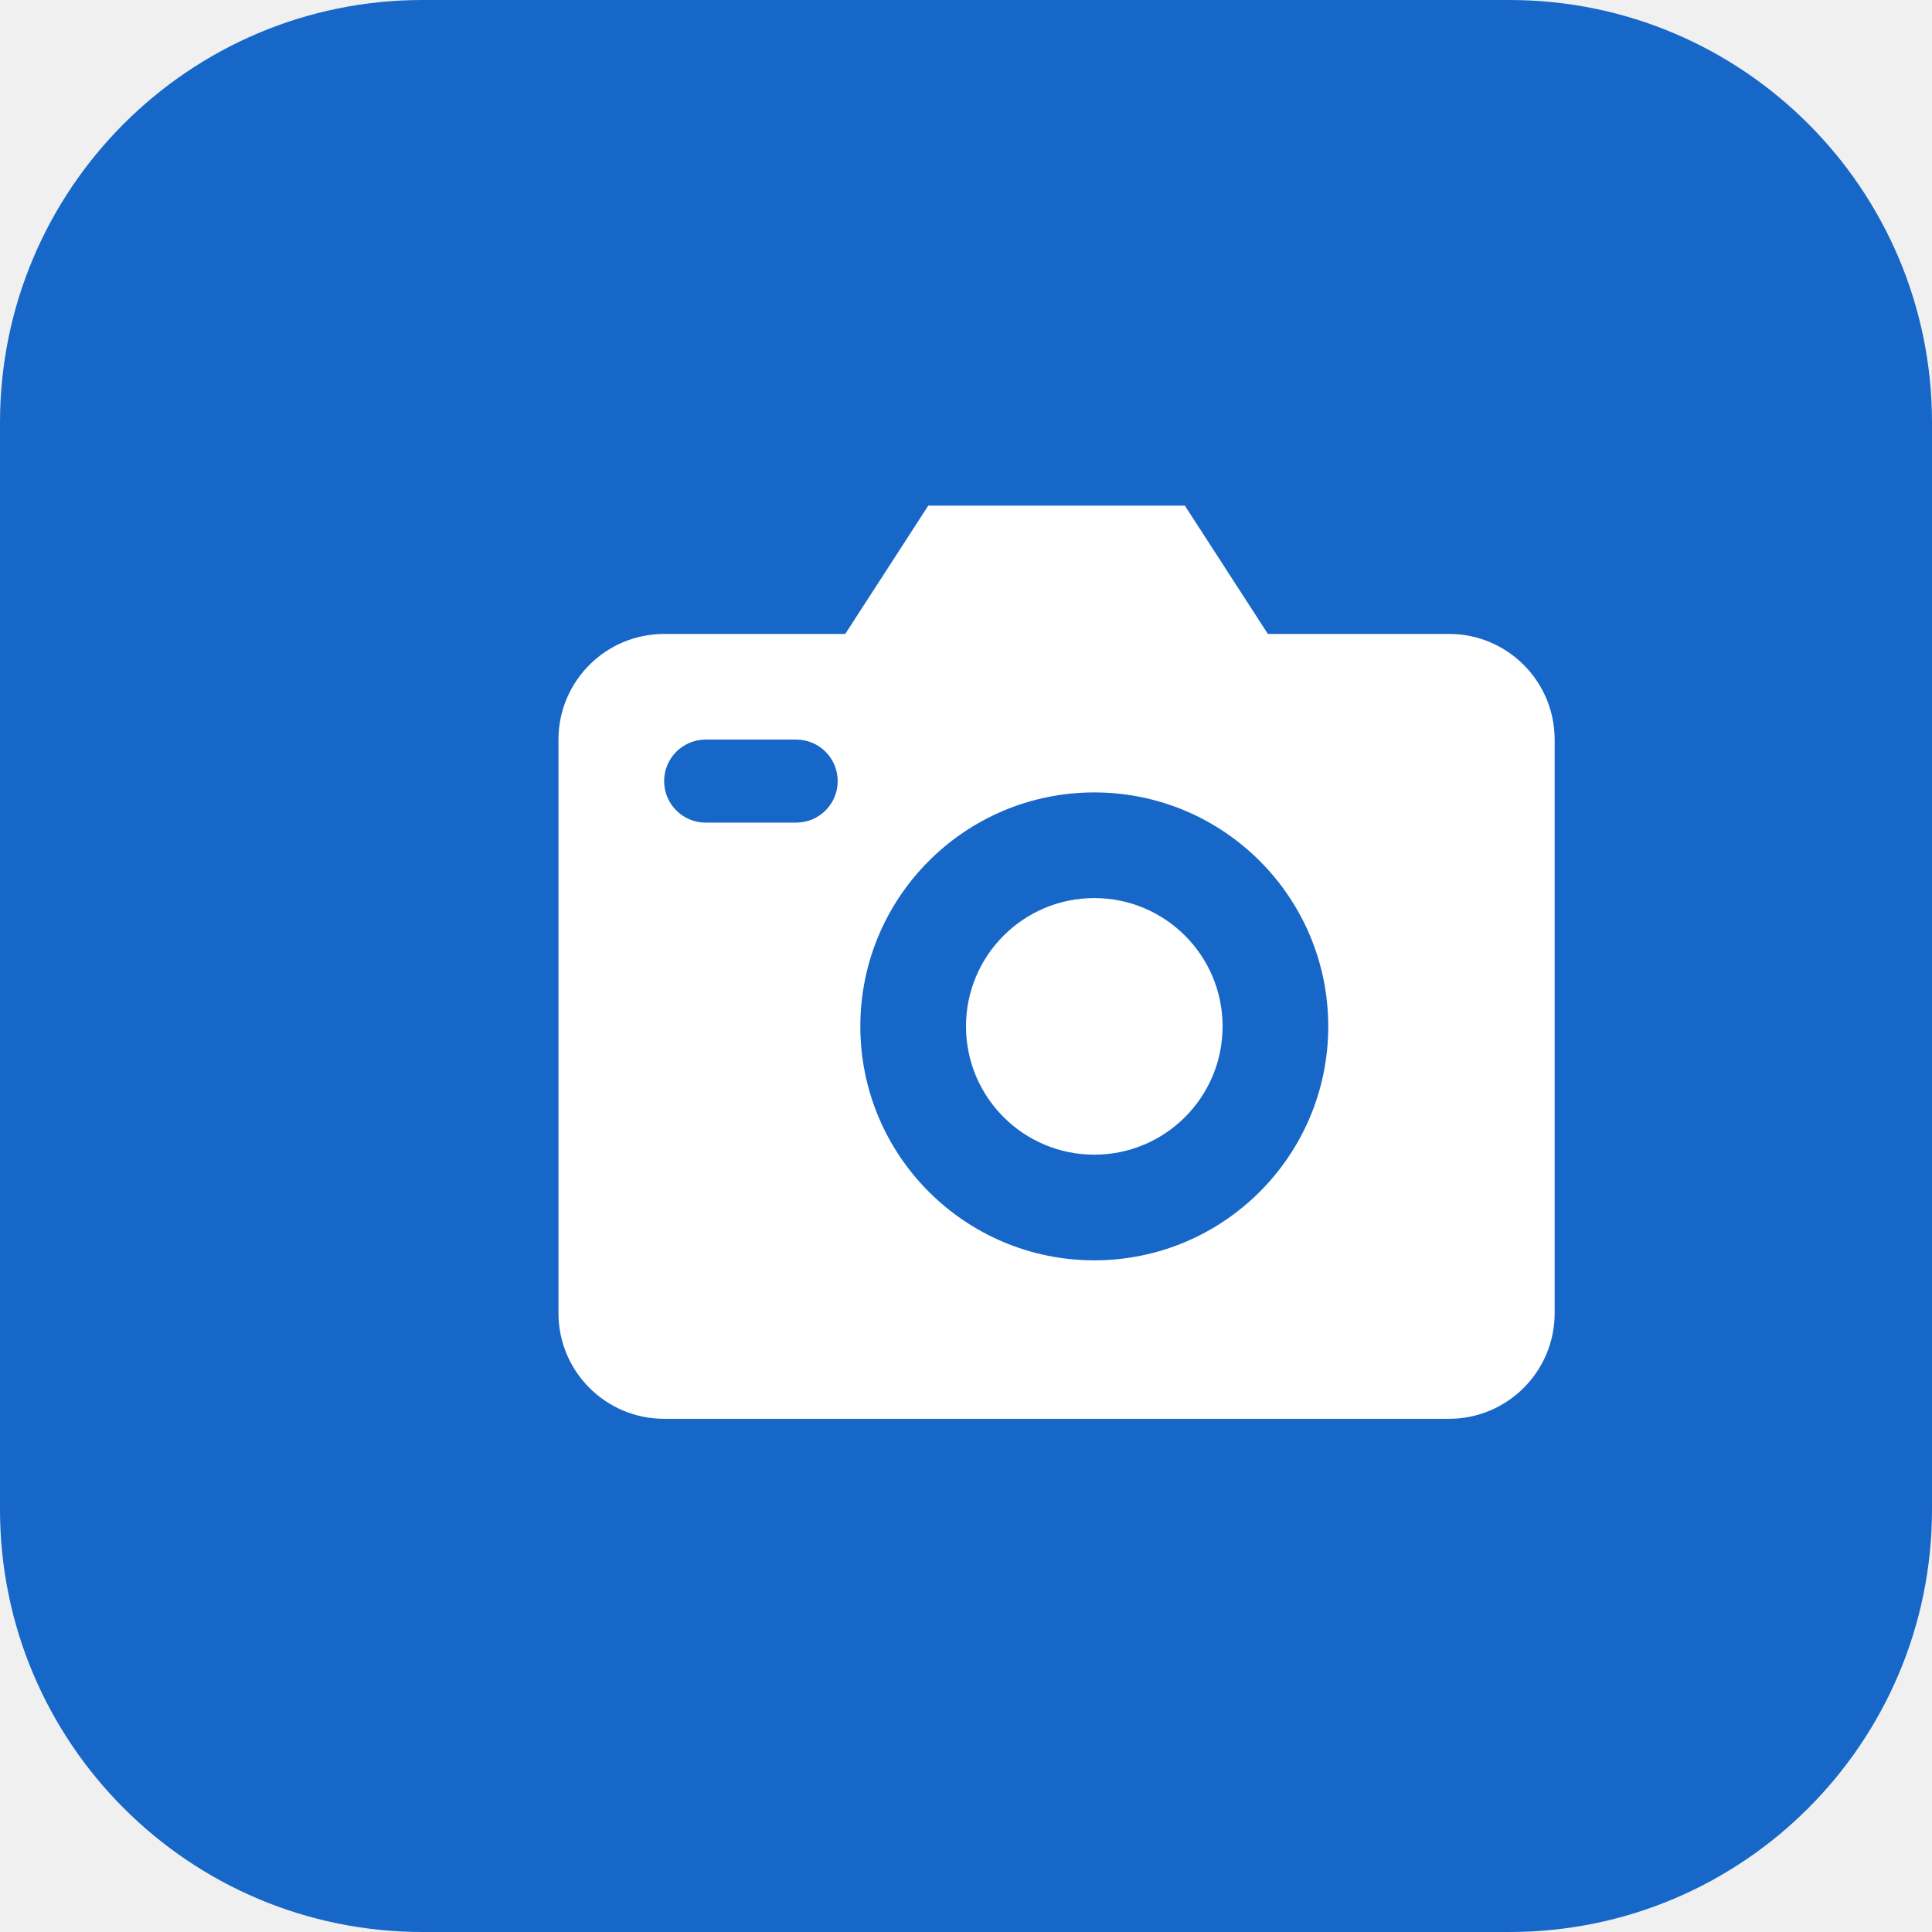
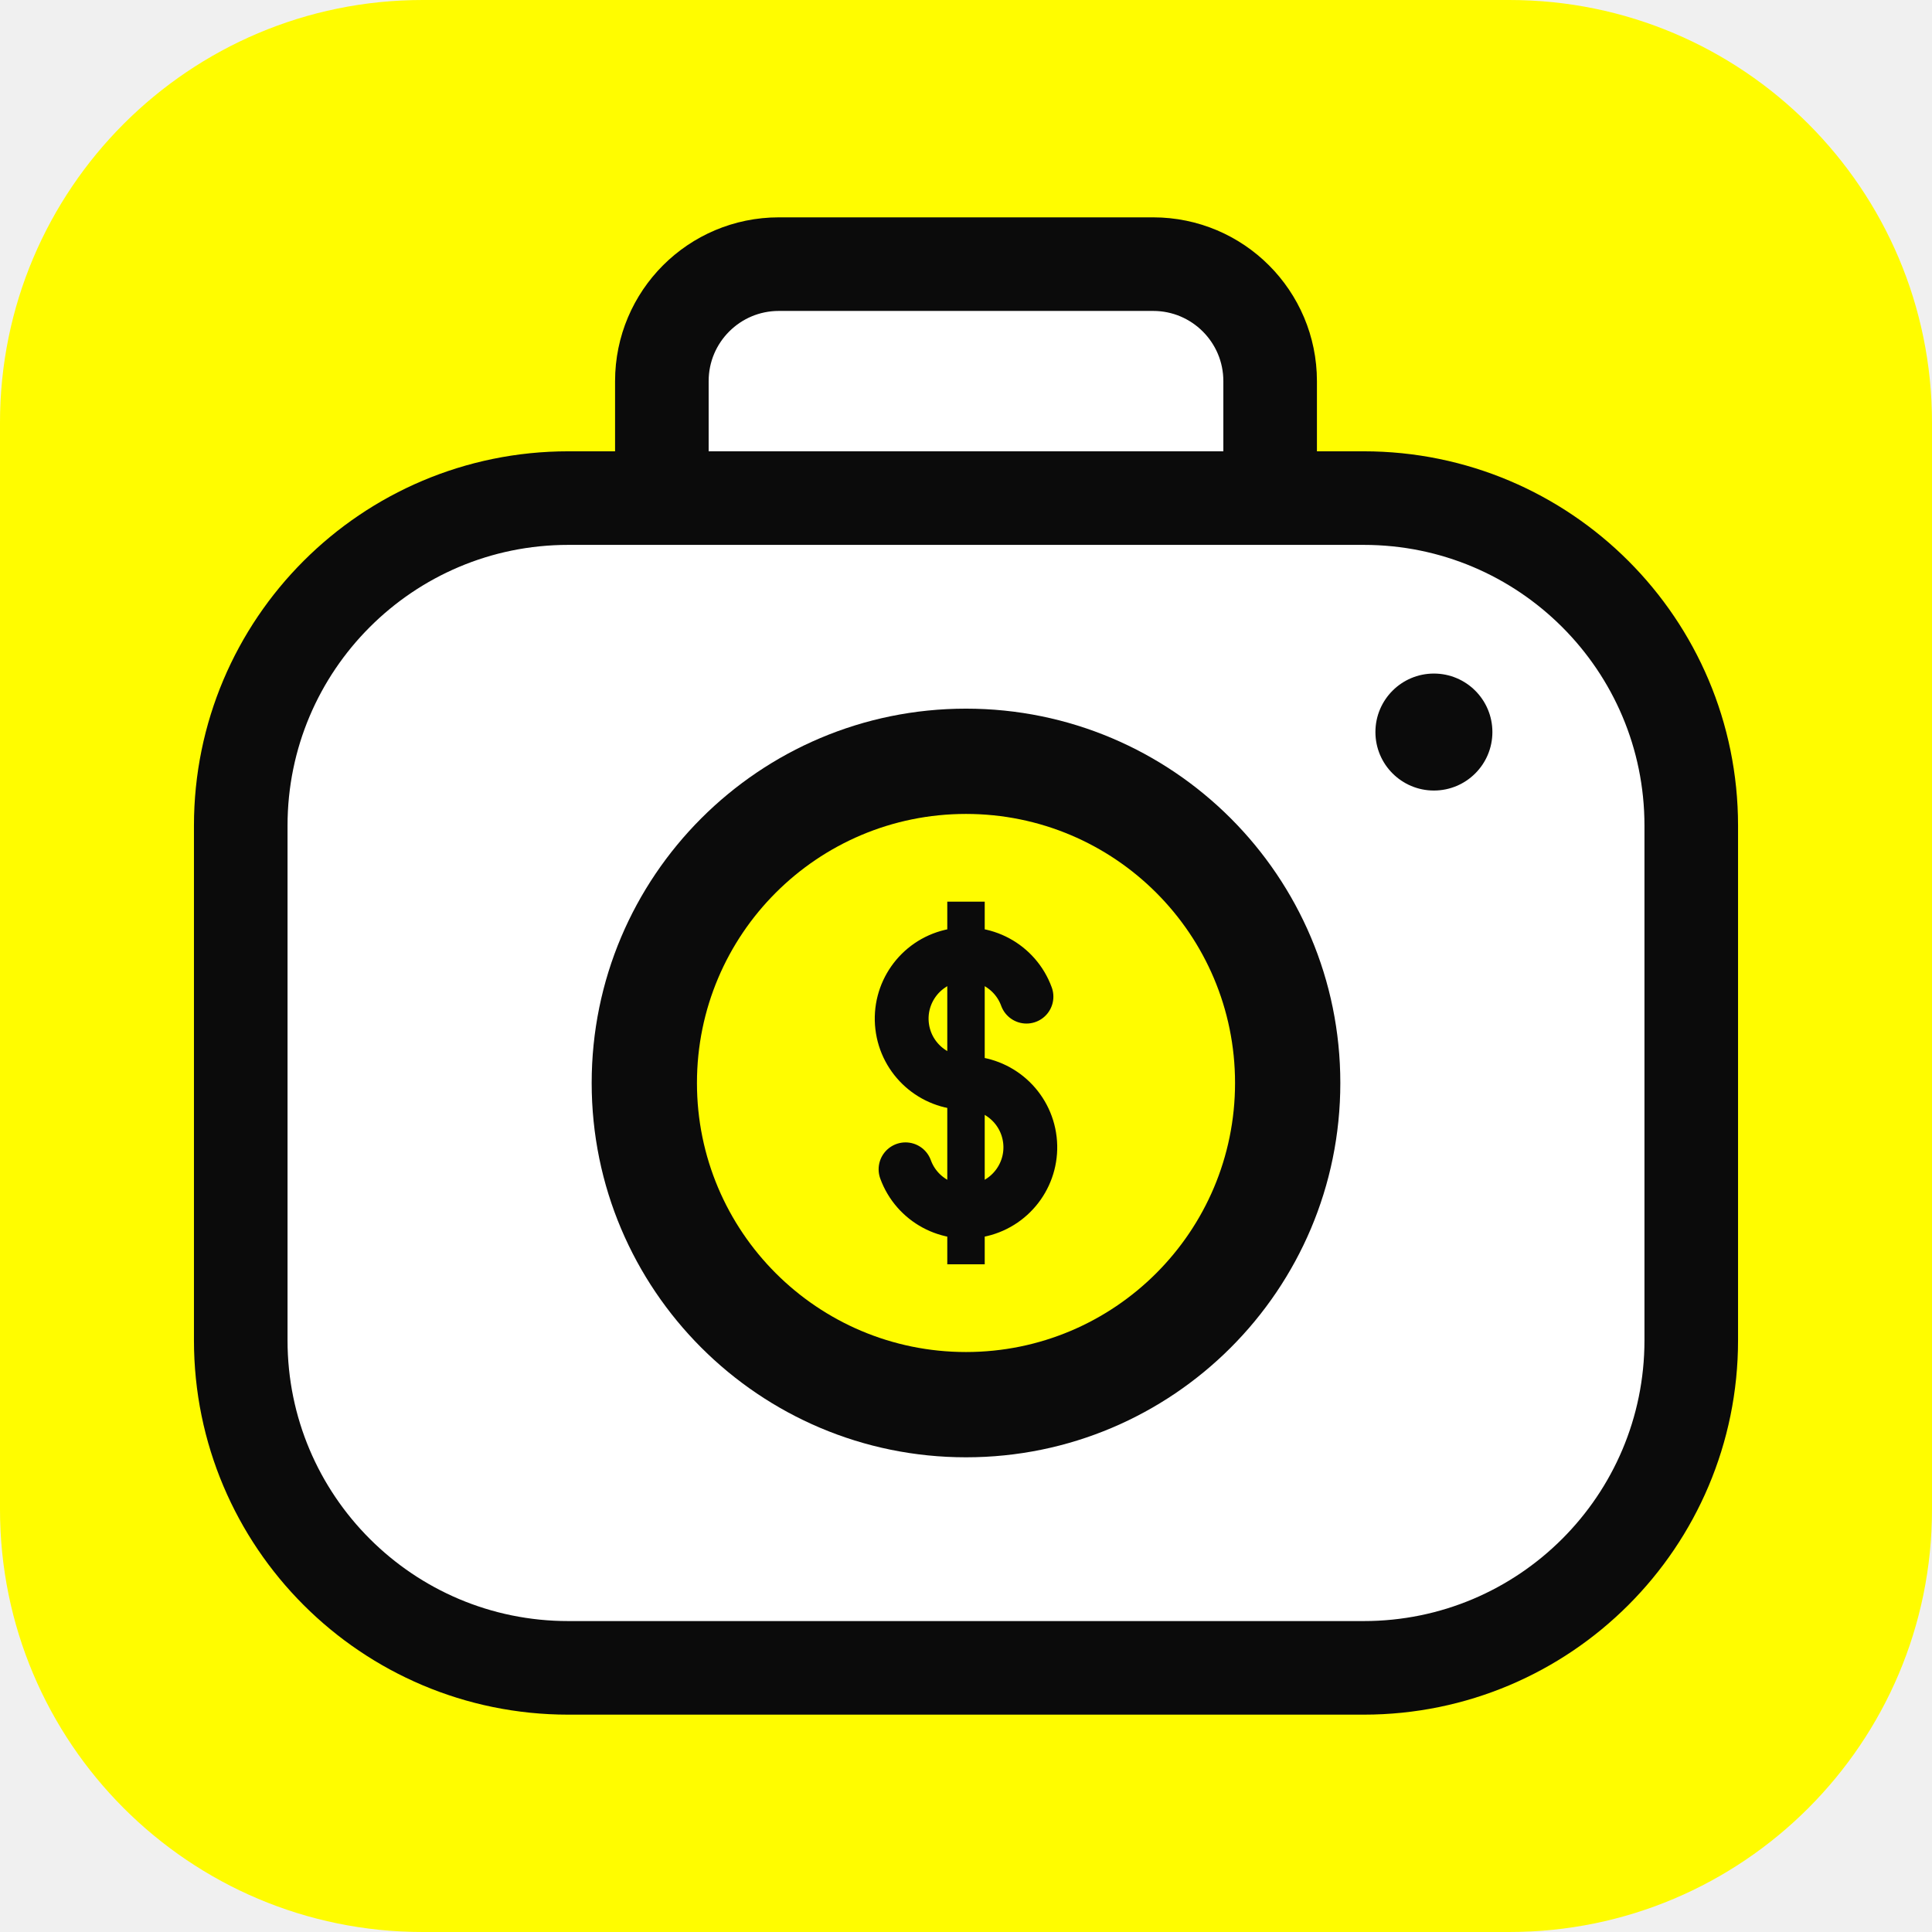
- <svg xmlns="http://www.w3.org/2000/svg" viewBox="0 0 512 512" role="img" aria-label="crosslister snap">
-   <rect width="512" height="512" rx="112" fill="#1667c8" />
-   <path d="M176 168h48l22-34h68l22 34h48a28 28 0 0 1 28 28v152a28 28 0 0 1-28 28H176a28 28 0 0 1-28-28V196a28 28 0 0 1 28-28z" fill="#ffffff" />
-   <circle cx="290" cy="272" r="62" fill="#1667c8" />
-   <circle cx="290" cy="272" r="34" fill="#ffffff" />
-   <rect x="176" y="196" width="46" height="22" rx="11" fill="#1667c8" />
+ <svg xmlns="http://www.w3.org/2000/svg" viewBox="0 0 512 512" role="img" aria-label="crosslister $nap">
+   <rect width="512" height="512" rx="112" fill="#FFFC00" />
+   <g transform="translate(51.4 51.4) scale(3.1)">
+     <rect x="40" y="6" width="52" height="30" rx="10" fill="#FFFFFF" stroke="#0B0B0B" stroke-width="8" />
+     <rect x="4" y="26" width="124" height="100" rx="28" fill="#FFFFFF" stroke="#0B0B0B" stroke-width="8" />
+     <circle cx="66" cy="76" r="32" fill="#0B0B0B" />
+     <circle cx="66" cy="76" r="23" fill="#FFFC00" />
+     <path d="M71.17 68.62A5.5 5.5 0 1 0 66 76A5.5 5.5 0 1 1 60.83 83.38" fill="none" stroke="#0B0B0B" stroke-width="4.6" stroke-linecap="round" />
+     <path d="M66 60.5V91.5" stroke="#0B0B0B" stroke-width="3.2" />
+     <circle cx="106" cy="46" r="5" fill="#0B0B0B" />
+   </g>
</svg>
